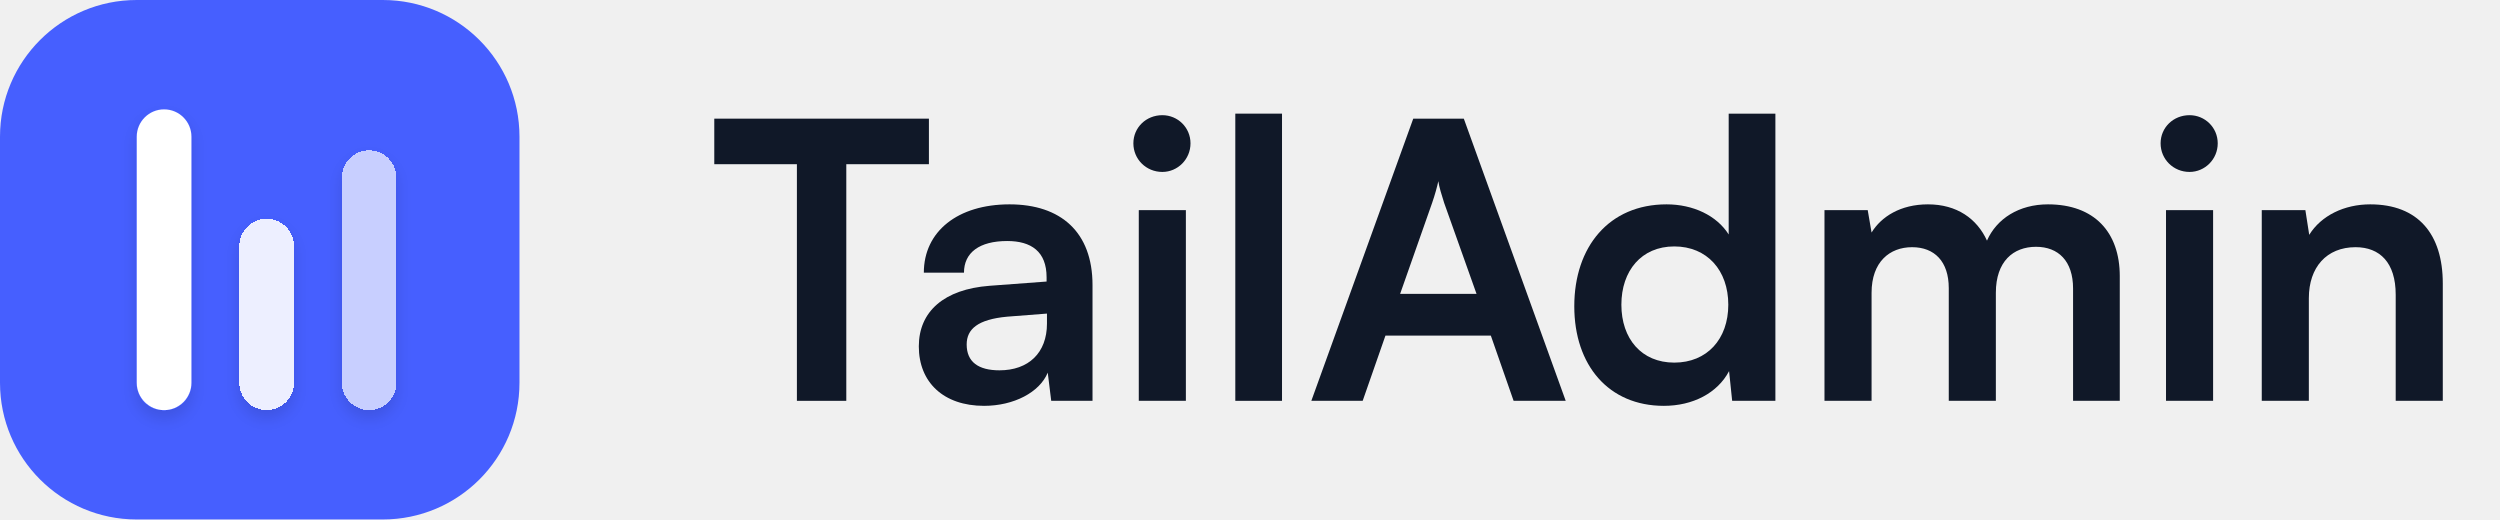
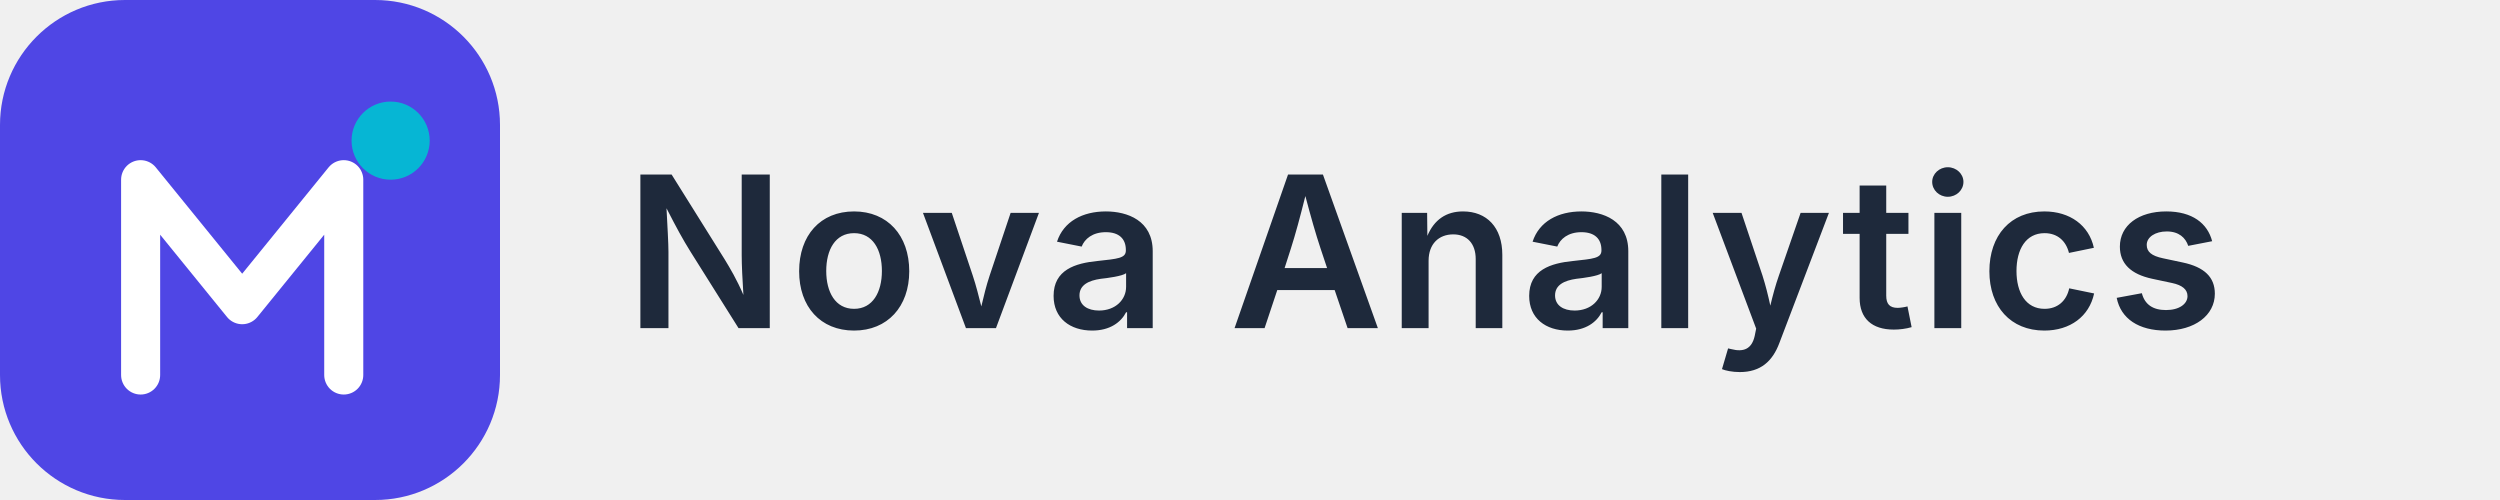
- <svg xmlns="http://www.w3.org/2000/svg" width="154" height="32" viewBox="0 0 154 32" fill="none">
-   <path d="M0 8.421C0 3.77 3.77 0 8.421 0H23.579C28.23 0 32 3.77 32 8.421V23.579C32 28.23 28.23 32 23.579 32H8.421C3.77 32 0 28.23 0 23.579V8.421Z" fill="#465FFF" />
-   <g filter="url(#filter0_d_1624_24907)">
-     <path d="M8.424 8.422C8.424 7.491 9.178 6.737 10.108 6.737V6.737C11.038 6.737 11.792 7.491 11.792 8.422V23.579C11.792 24.51 11.038 25.264 10.108 25.264V25.264C9.178 25.264 8.424 24.51 8.424 23.579V8.422Z" fill="white" />
-   </g>
-   <g filter="url(#filter1_d_1624_24907)">
-     <path d="M14.742 15.157C14.742 14.227 15.496 13.473 16.426 13.473V13.473C17.357 13.473 18.111 14.227 18.111 15.157V23.578C18.111 24.508 17.357 25.262 16.426 25.262V25.262C15.496 25.262 14.742 24.508 14.742 23.578V15.157Z" fill="white" fill-opacity="0.9" shape-rendering="crispEdges" />
-   </g>
-   <g filter="url(#filter2_d_1624_24907)">
-     <path d="M21.055 10.946C21.055 10.016 21.809 9.262 22.739 9.262V9.262C23.669 9.262 24.423 10.016 24.423 10.946V23.578C24.423 24.508 23.669 25.262 22.739 25.262V25.262C21.809 25.262 21.055 24.508 21.055 23.578V10.946Z" fill="white" fill-opacity="0.7" shape-rendering="crispEdges" />
-   </g>
-   <path d="M44 10.115H49.089V24.691H52.132V10.115H57.221V7.309H44V10.115Z" fill="#101828" />
-   <path d="M60.617 25C62.448 25 64.042 24.168 64.541 22.955L64.755 24.691H67.299V17.558C67.299 14.3 65.349 12.588 62.187 12.588C59.001 12.588 56.908 14.252 56.908 16.797H59.381C59.381 15.56 60.332 14.847 62.044 14.847C63.519 14.847 64.47 15.489 64.47 17.082V17.343L60.95 17.605C58.168 17.819 56.599 19.174 56.599 21.338C56.599 23.549 58.121 25 60.617 25ZM61.569 22.812C60.261 22.812 59.547 22.289 59.547 21.219C59.547 20.268 60.237 19.674 62.044 19.507L64.493 19.317V19.935C64.493 21.742 63.352 22.812 61.569 22.812Z" fill="#101828" />
-   <path d="M71.6 10.591C72.551 10.591 73.335 9.806 73.335 8.831C73.335 7.856 72.551 7.095 71.6 7.095C70.601 7.095 69.816 7.856 69.816 8.831C69.816 9.806 70.601 10.591 71.6 10.591ZM70.149 24.691H73.05V12.944H70.149V24.691Z" fill="#101828" />
-   <path d="M78.972 24.691V7H76.095V24.691H78.972Z" fill="#101828" />
-   <path d="M83.941 24.691L85.344 20.672H91.835L93.238 24.691H96.448L90.171 7.309H87.056L80.778 24.691H83.941ZM88.221 12.493C88.387 12.017 88.53 11.494 88.601 11.161C88.649 11.518 88.815 12.041 88.958 12.493L90.955 18.104H86.247L88.221 12.493Z" fill="#101828" />
-   <path d="M102.493 25C104.276 25 105.798 24.215 106.511 22.86L106.701 24.691H109.364V7H106.487V14.443C105.75 13.277 104.3 12.588 102.659 12.588C99.116 12.588 96.976 15.203 96.976 18.865C96.976 22.503 99.092 25 102.493 25ZM103.135 22.337C101.113 22.337 99.877 20.863 99.877 18.77C99.877 16.678 101.113 15.18 103.135 15.18C105.156 15.18 106.463 16.654 106.463 18.77C106.463 20.886 105.156 22.337 103.135 22.337Z" fill="#101828" />
-   <path d="M115.289 24.691V18.033C115.289 16.131 116.406 15.227 117.785 15.227C119.164 15.227 120.044 16.107 120.044 17.748V24.691H122.945V18.033C122.945 16.107 124.015 15.203 125.418 15.203C126.797 15.203 127.701 16.083 127.701 17.771V24.691H130.578V17.011C130.578 14.3 129.008 12.588 126.155 12.588C124.372 12.588 122.993 13.468 122.398 14.823C121.78 13.468 120.543 12.588 118.76 12.588C117.072 12.588 115.883 13.349 115.289 14.324L115.051 12.944H112.388V24.691H115.289Z" fill="#101828" />
-   <path d="M134.876 10.591C135.827 10.591 136.612 9.806 136.612 8.831C136.612 7.856 135.827 7.095 134.876 7.095C133.877 7.095 133.093 7.856 133.093 8.831C133.093 9.806 133.877 10.591 134.876 10.591ZM133.426 24.691H136.327V12.944H133.426V24.691Z" fill="#101828" />
-   <path d="M142.225 24.691V18.366C142.225 16.464 143.318 15.227 145.102 15.227C146.6 15.227 147.575 16.178 147.575 18.152V24.691H150.476V17.462C150.476 14.419 148.954 12.588 146.005 12.588C144.412 12.588 142.985 13.277 142.248 14.466L142.011 12.944H139.324V24.691H142.225Z" fill="#101828" />
-   <defs>
-     <filter id="filter0_d_1624_24907" x="7.424" y="6.237" width="5.368" height="20.526" filterUnits="userSpaceOnUse" color-interpolation-filters="sRGB">
-       <feFlood flood-opacity="0" result="BackgroundImageFix" />
-       <feColorMatrix in="SourceAlpha" type="matrix" values="0 0 0 0 0 0 0 0 0 0 0 0 0 0 0 0 0 0 127 0" result="hardAlpha" />
-       <feOffset dy="0.5" />
-       <feGaussianBlur stdDeviation="0.5" />
-       <feComposite in2="hardAlpha" operator="out" />
-       <feColorMatrix type="matrix" values="0 0 0 0 0 0 0 0 0 0 0 0 0 0 0 0 0 0 0.12 0" />
-       <feBlend mode="normal" in2="BackgroundImageFix" result="effect1_dropShadow_1624_24907" />
-       <feBlend mode="normal" in="SourceGraphic" in2="effect1_dropShadow_1624_24907" result="shape" />
-     </filter>
-     <filter id="filter1_d_1624_24907" x="13.742" y="12.973" width="5.368" height="13.79" filterUnits="userSpaceOnUse" color-interpolation-filters="sRGB">
-       <feFlood flood-opacity="0" result="BackgroundImageFix" />
-       <feColorMatrix in="SourceAlpha" type="matrix" values="0 0 0 0 0 0 0 0 0 0 0 0 0 0 0 0 0 0 127 0" result="hardAlpha" />
-       <feOffset dy="0.5" />
-       <feGaussianBlur stdDeviation="0.5" />
-       <feComposite in2="hardAlpha" operator="out" />
-       <feColorMatrix type="matrix" values="0 0 0 0 0 0 0 0 0 0 0 0 0 0 0 0 0 0 0.12 0" />
-       <feBlend mode="normal" in2="BackgroundImageFix" result="effect1_dropShadow_1624_24907" />
-       <feBlend mode="normal" in="SourceGraphic" in2="effect1_dropShadow_1624_24907" result="shape" />
-     </filter>
-     <filter id="filter2_d_1624_24907" x="20.055" y="8.762" width="5.368" height="18" filterUnits="userSpaceOnUse" color-interpolation-filters="sRGB">
-       <feFlood flood-opacity="0" result="BackgroundImageFix" />
-       <feColorMatrix in="SourceAlpha" type="matrix" values="0 0 0 0 0 0 0 0 0 0 0 0 0 0 0 0 0 0 127 0" result="hardAlpha" />
-       <feOffset dy="0.5" />
-       <feGaussianBlur stdDeviation="0.5" />
-       <feComposite in2="hardAlpha" operator="out" />
-       <feColorMatrix type="matrix" values="0 0 0 0 0 0 0 0 0 0 0 0 0 0 0 0 0 0 0.12 0" />
-       <feBlend mode="normal" in2="BackgroundImageFix" result="effect1_dropShadow_1624_24907" />
-       <feBlend mode="normal" in="SourceGraphic" in2="effect1_dropShadow_1624_24907" result="shape" />
-     </filter>
-   </defs>
+ <svg xmlns="http://www.w3.org/2000/svg" width="160" height="32" viewBox="0 0 160 32" fill="none">
+   <rect width="32" height="32" rx="8" fill="#4f46e5" />
+   <path d="M9 24V11.5L15.5 19.5L22 11.5V24" stroke="white" stroke-width="2.5" stroke-linecap="round" stroke-linejoin="round" fill="none" />
+   <circle cx="25" cy="9" r="2.5" fill="#06b6d4" />
+   <text x="40" y="21" font-family="'Outfit', 'Inter', system-ui, sans-serif" font-size="13.5" font-weight="600" fill="#1e293b" letter-spacing="0.3">Nova Analytics</text>
</svg>
